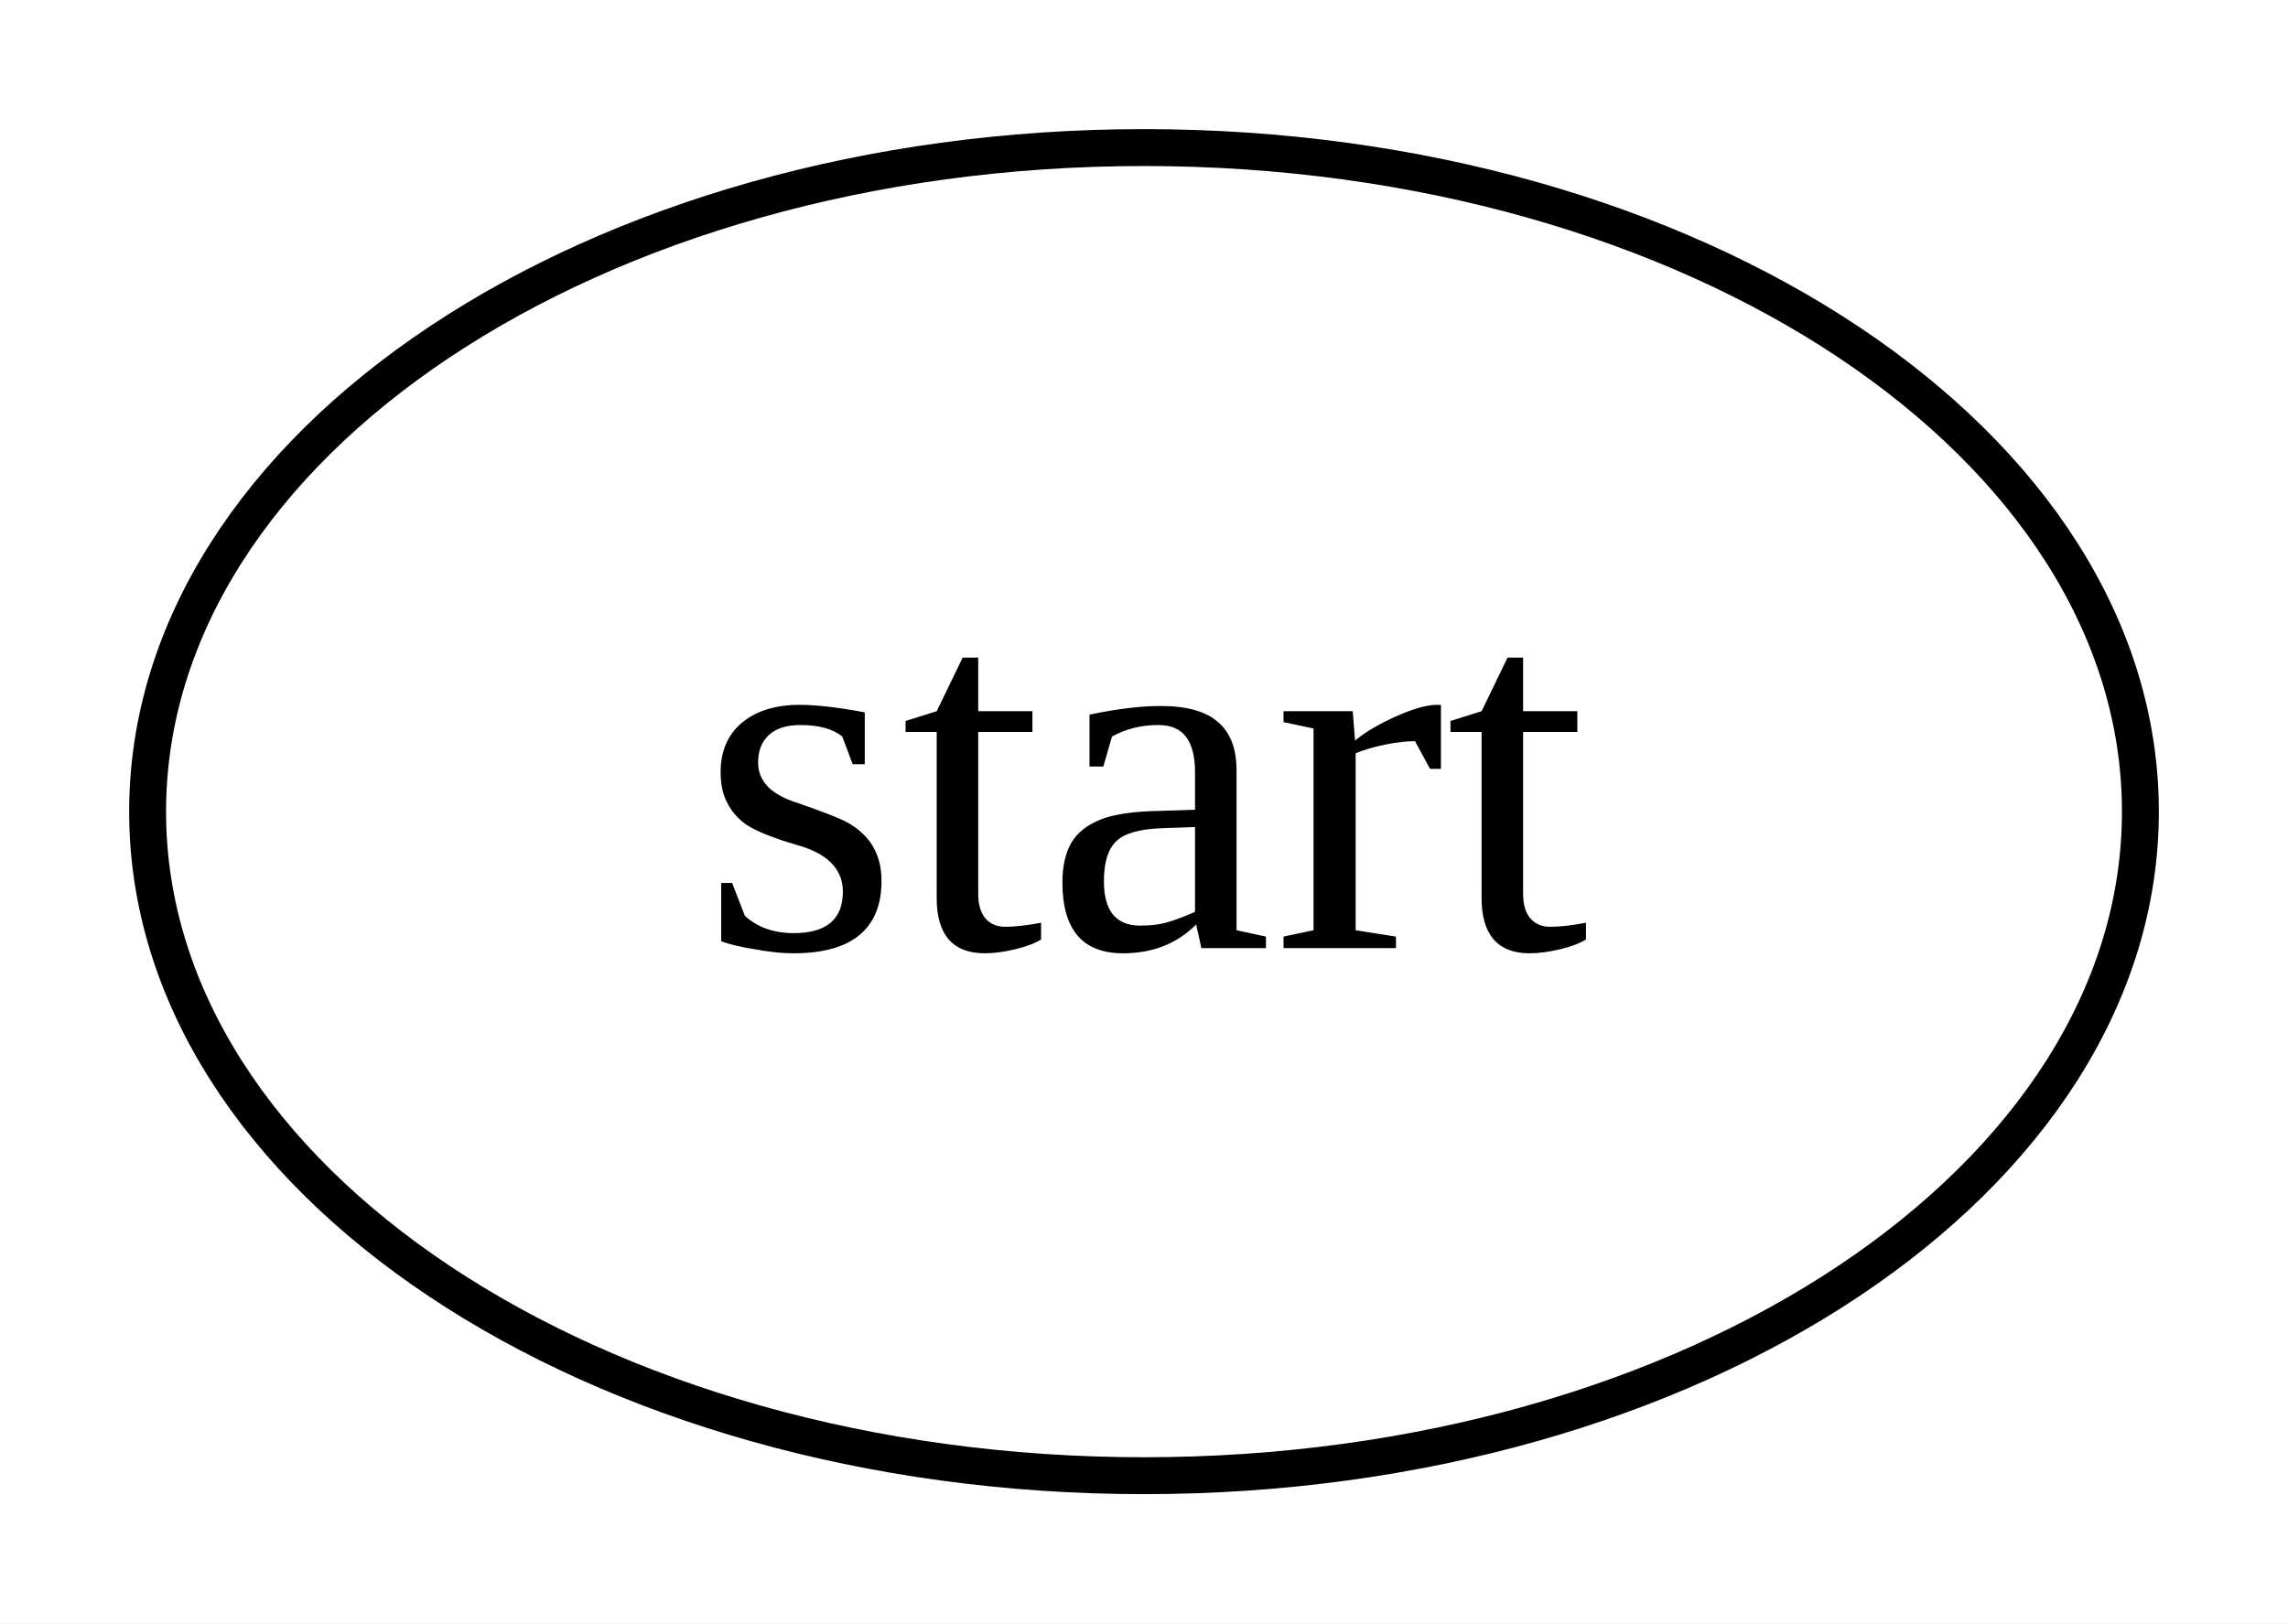
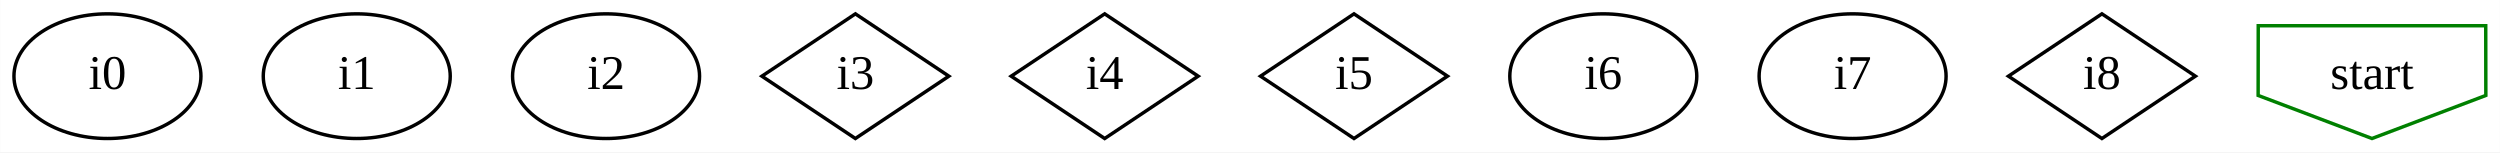
- <svg xmlns="http://www.w3.org/2000/svg" width="62pt" height="44pt" viewBox="0.00 0.00 62.00 44.00">
+ <svg xmlns="http://www.w3.org/2000/svg" width="722pt" height="44pt" viewBox="0.00 0.00 721.94 44.00">
  <g id="graph0" class="graph" transform="scale(1 1) rotate(0) translate(4 40)">
-     <polygon fill="white" stroke="transparent" points="-4,4 -4,-40 58,-40 58,4 -4,4" />
+     <polygon fill="white" stroke="transparent" points="-4,4 -4,-40 717.94,-40 717.94,4 -4,4" />
    <g id="node1" class="node">
      <ellipse fill="none" stroke="black" cx="27" cy="-18" rx="27" ry="18" />
-       <text text-anchor="middle" x="27" y="-14.3" font-family="Times New Roman,serif" font-size="14.00">start</text>
+       <text text-anchor="middle" x="27" y="-14.3" font-family="Times New Roman,serif" font-size="14.00">i0</text>
+     </g>
+     <g id="node2" class="node">
+       <ellipse fill="none" stroke="black" cx="99" cy="-18" rx="27" ry="18" />
+       <text text-anchor="middle" x="99" y="-14.3" font-family="Times New Roman,serif" font-size="14.00">i1</text>
+     </g>
+     <g id="node3" class="node">
+       <ellipse fill="none" stroke="black" cx="171" cy="-18" rx="27" ry="18" />
+       <text text-anchor="middle" x="171" y="-14.3" font-family="Times New Roman,serif" font-size="14.00">i2</text>
+     </g>
+     <g id="node4" class="node">
+       <polygon fill="none" stroke="black" points="243,-36 216,-18 243,0 270,-18 243,-36" />
+       <text text-anchor="middle" x="243" y="-14.3" font-family="Times New Roman,serif" font-size="14.00">i3</text>
+     </g>
+     <g id="node5" class="node">
+       <polygon fill="none" stroke="black" points="315,-36 288,-18 315,0 342,-18 315,-36" />
+       <text text-anchor="middle" x="315" y="-14.3" font-family="Times New Roman,serif" font-size="14.00">i4</text>
+     </g>
+     <g id="node6" class="node">
+       <polygon fill="none" stroke="black" points="387,-36 360,-18 387,0 414,-18 387,-36" />
+       <text text-anchor="middle" x="387" y="-14.3" font-family="Times New Roman,serif" font-size="14.00">i5</text>
+     </g>
+     <g id="node7" class="node">
+       <ellipse fill="none" stroke="black" cx="459" cy="-18" rx="27" ry="18" />
+       <text text-anchor="middle" x="459" y="-14.3" font-family="Times New Roman,serif" font-size="14.00">i6</text>
+     </g>
+     <g id="node8" class="node">
+       <ellipse fill="none" stroke="black" cx="531" cy="-18" rx="27" ry="18" />
+       <text text-anchor="middle" x="531" y="-14.3" font-family="Times New Roman,serif" font-size="14.00">i7</text>
+     </g>
+     <g id="node9" class="node">
+       <polygon fill="none" stroke="black" points="603,-36 576,-18 603,0 630,-18 603,-36" />
+       <text text-anchor="middle" x="603" y="-14.3" font-family="Times New Roman,serif" font-size="14.00">i8</text>
+     </g>
+     <g id="node10" class="node">
+       <polygon fill="none" stroke="green" points="648.12,-12.44 681,0 713.88,-12.44 713.85,-32.56 648.15,-32.56 648.12,-12.44" />
+       <text text-anchor="middle" x="681" y="-14.3" font-family="Times New Roman,serif" font-size="14.00">start</text>
    </g>
  </g>
</svg>
